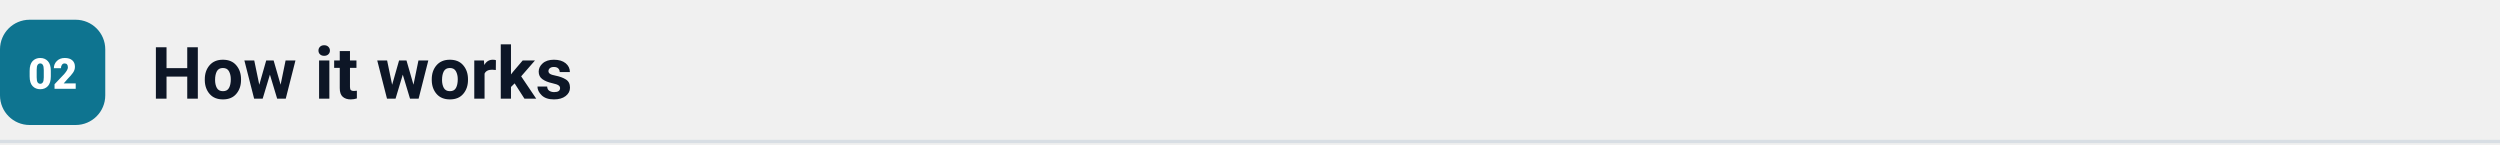
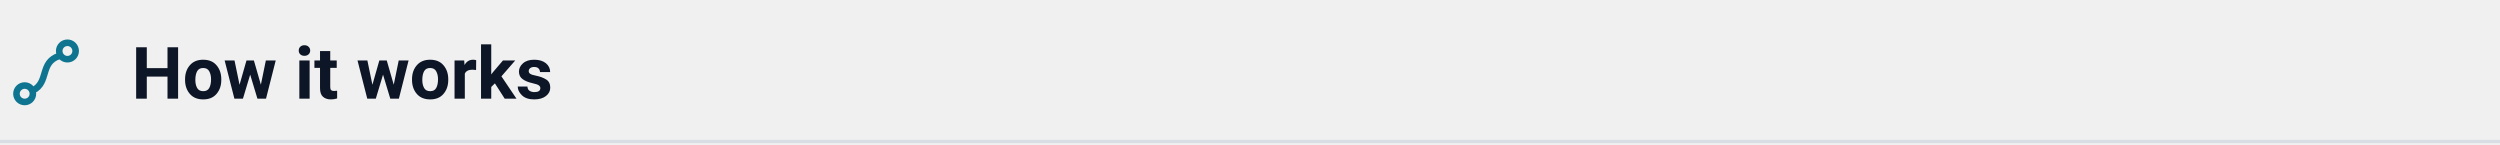
<svg xmlns="http://www.w3.org/2000/svg" viewBox="0 0 760 44" role="img" aria-label="How it works">
-   <style>.n{font:800 13px ui-sans-serif,-apple-system,'Segoe UI',Roboto,Helvetica,Arial,sans-serif;fill:#fff}.t{font:700 22px ui-sans-serif,-apple-system,'Segoe UI',Roboto,Helvetica,Arial,sans-serif;fill:#0d1626}.r{stroke:#d8dee4}@media (prefers-color-scheme:dark){.t{fill:#e6edf3}.r{stroke:#2b333c}}</style>
-   <rect x="0" y="6" width="32" height="32" rx="9" fill="#0e7490" />
-   <text x="16" y="27" text-anchor="middle" class="n">02</text>
-   <text x="46" y="30" class="t">How it works</text>
+   <style>.t{font:700 22px ui-sans-serif,-apple-system,'Segoe UI',Roboto,Helvetica,Arial,sans-serif;fill:#0d1626}.i{stroke:#0e7490}.r{stroke:#d8dee4}@media (prefers-color-scheme:dark){.t{fill:#e6edf3}.i{stroke:#38bdf8}.r{stroke:#2b333c}}</style>
+   <g transform="translate(2,10)" class="i" fill="none" stroke-width="2" stroke-linecap="round" stroke-linejoin="round">
+     <circle cx="5.5" cy="18.5" r="2.5" />
+     <circle cx="18.5" cy="5.5" r="2.5" />
+     <path d="M8 17.5 C 13 15 10 9 16 7" />
+   </g>
+   <text x="40" y="30" class="t">How it works</text>
  <line x1="0" y1="43" x2="760" y2="43" class="r" />
</svg>
